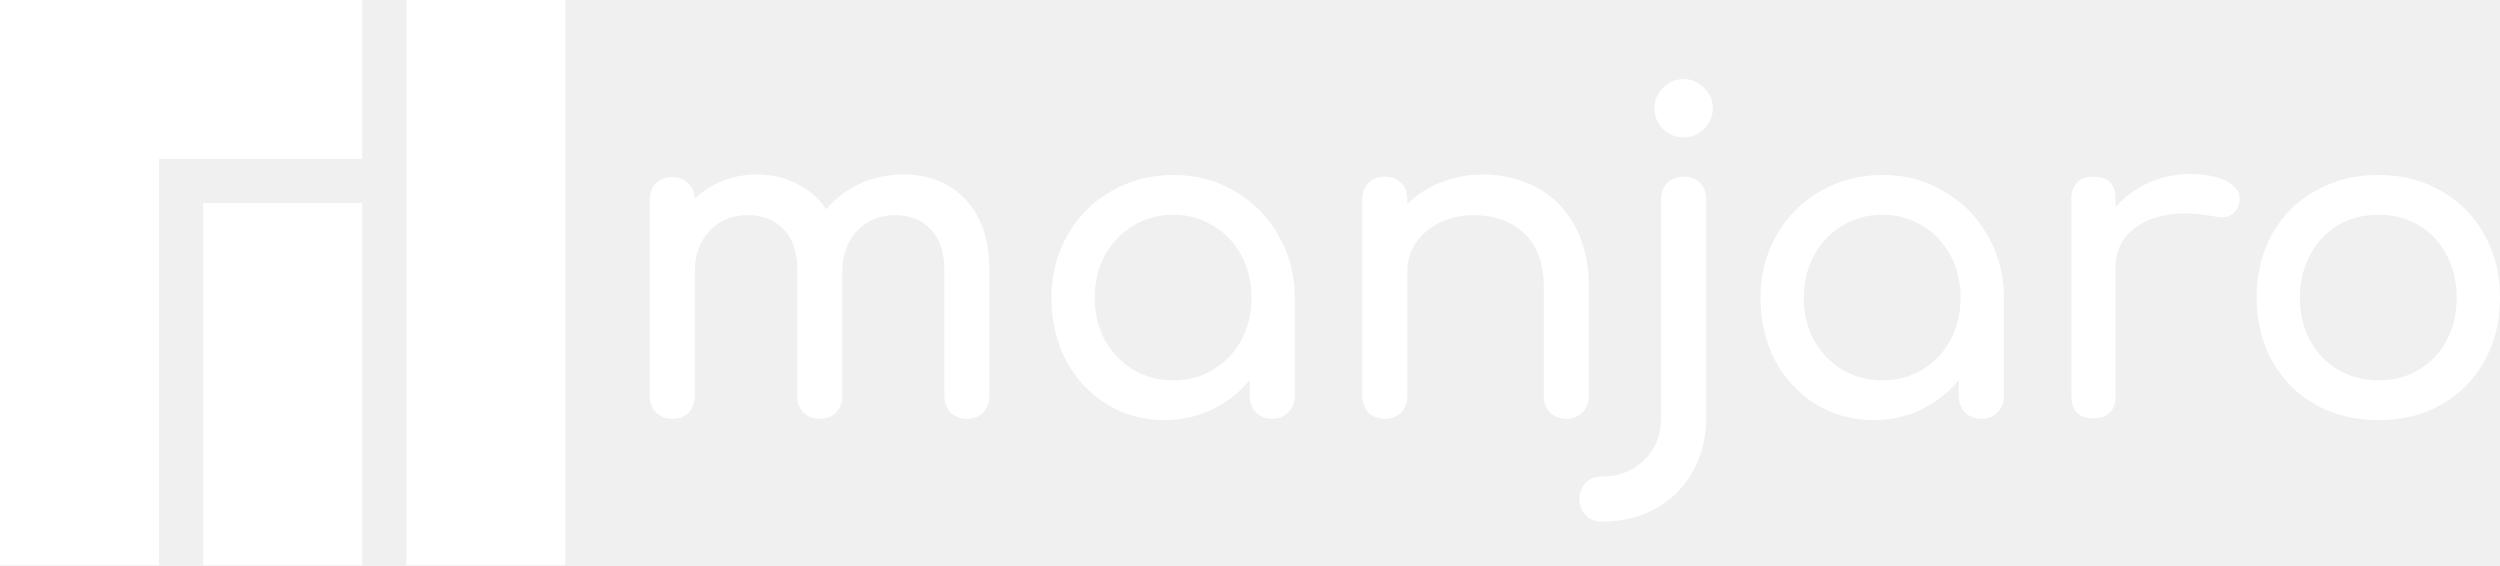
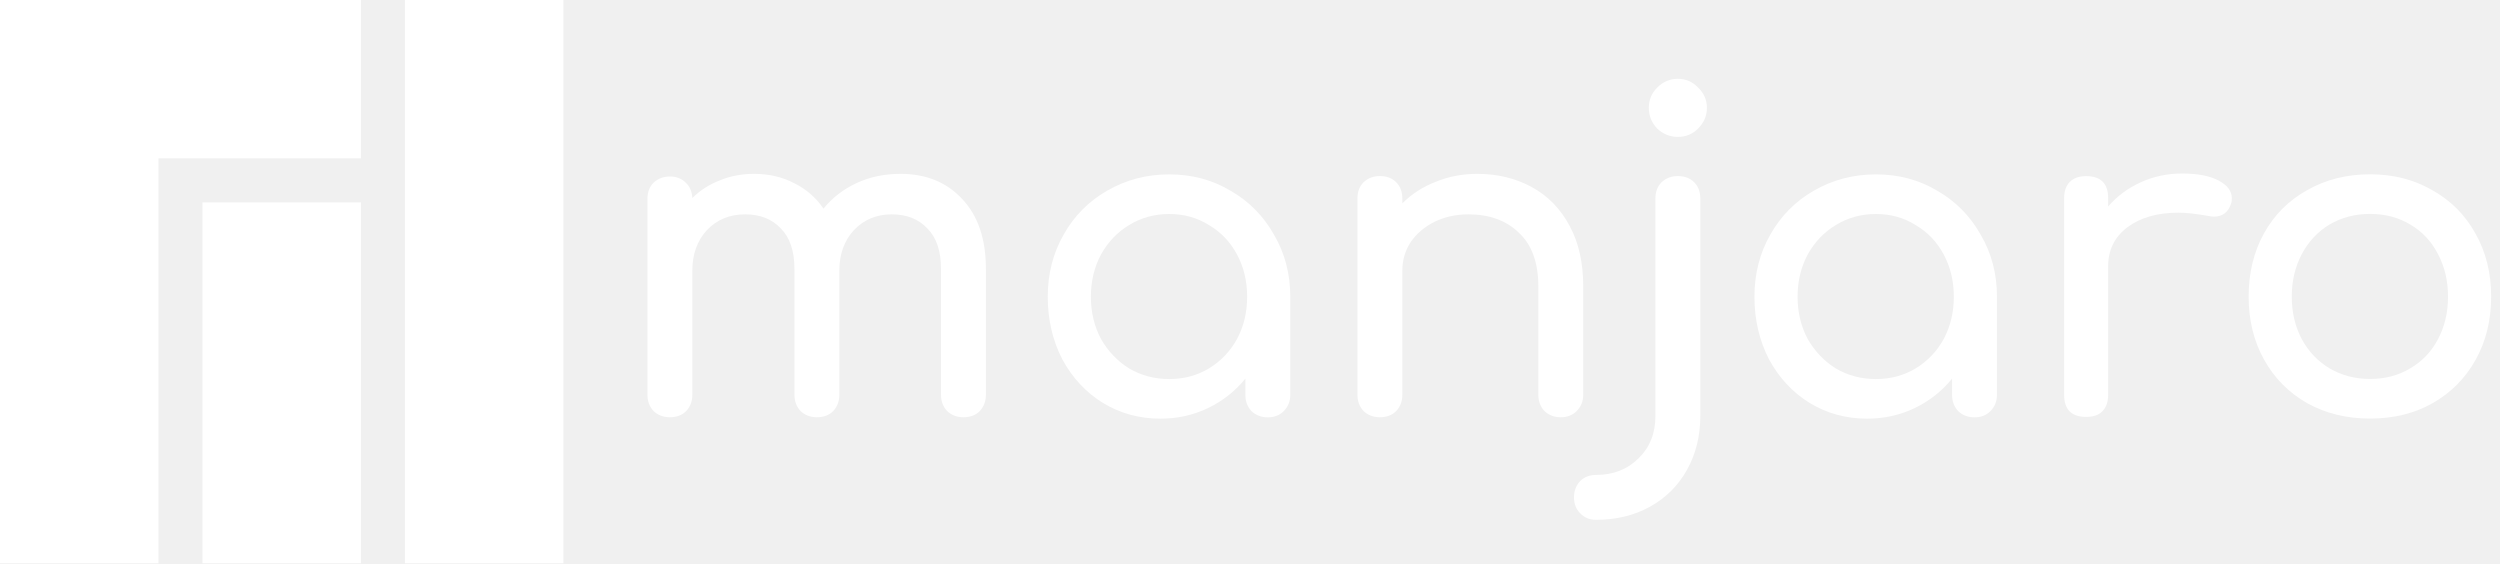
- <svg xmlns="http://www.w3.org/2000/svg" width="283" height="64" version="1.1" viewBox="0 0 283 64">
-   <path d="m1e-3 -0.01v64h18v-46h23v-18zm46 0v64h18v-64zm-23 23v41h18v-41z" fill="#ffffff" />
-   <g fill="#ffffff">
-     <path d="m102.3 19.754q4.35 0 7 2.85 2.7 2.85 2.7 7.95v14.3q0 1.1-0.7 1.85-0.7 0.7-1.85 0.7-1.1 0-1.85-0.7-0.7-0.75-0.7-1.85v-14.3q0-3.05-1.55-4.6-1.5-1.6-4.05-1.6-2.6 0-4.3 1.8-1.65 1.8-1.65 4.6v14.1q0 1.1-0.7 1.85-0.7 0.7-1.85 0.7-1.1 0-1.85-0.7-0.7-0.75-0.7-1.85v-14.3q0-3.05-1.55-4.6-1.5-1.6-4.05-1.6-2.65 0-4.35 1.8-1.65 1.8-1.65 4.6v14.1q0 1.1-0.7 1.85-0.7 0.7-1.85 0.7-1.1 0-1.85-0.7-0.7-0.75-0.7-1.85v-22.25q0-1.15 0.7-1.85 0.75-0.7 1.85-0.7t1.8 0.7q0.7 0.65 0.75 1.75 1.3-1.3 3.1-2 1.8-0.75 3.9-0.75 2.55 0 4.55 1.05 2.05 1 3.35 2.9 1.5-1.85 3.75-2.9t5-1.05z" />
-     <path d="m132.82 19.804q3.85 0 6.95 1.85 3.15 1.8 4.95 5 1.85 3.15 1.85 7.05v11.15q0 1.1-0.75 1.85-0.7 0.7-1.8 0.7t-1.85-0.7q-0.7-0.75-0.7-1.85v-1.85q-1.75 2.15-4.25 3.35t-5.4 1.2q-3.6 0-6.55-1.8-2.9-1.8-4.6-4.95-1.65-3.2-1.65-7.1t1.8-7.05q1.8-3.2 4.95-5 3.2-1.85 7.05-1.85zm0 23.25q2.5 0 4.5-1.2 2.05-1.25 3.2-3.35 1.15-2.15 1.15-4.8t-1.15-4.8-3.2-3.35q-2-1.25-4.5-1.25t-4.55 1.25q-2 1.2-3.2 3.35-1.15 2.15-1.15 4.8t1.15 4.8q1.2 2.1 3.2 3.35 2.05 1.2 4.55 1.2z" />
-     <path d="m167.81 19.754q3.45 0 6.2 1.5t4.3 4.4q1.55 2.85 1.55 6.9v12.3q0 1.1-0.75 1.85-0.7 0.7-1.8 0.7t-1.85-0.7q-0.7-0.75-0.7-1.85v-12.3q0-4.05-2.2-6.1-2.15-2.1-5.75-2.1-2.1 0-3.85 0.85-1.7 0.85-2.7 2.3-0.95 1.45-0.95 3.25v14.1q0 1.1-0.7 1.85-0.7 0.7-1.85 0.7-1.1 0-1.85-0.7-0.7-0.75-0.7-1.85v-22.3q0-1.15 0.7-1.85 0.75-0.7 1.85-0.7 1.15 0 1.85 0.7t0.7 1.85v0.55q1.6-1.6 3.8-2.45 2.2-0.9 4.7-0.9z" />
-     <path d="m181.29 59.052q-1.1 0-1.8-0.75-0.7-0.7-0.7-1.8t0.7-1.85q0.7-0.7 1.8-0.7 2.95 0 4.85-1.9 1.9-1.85 1.9-4.8v-24.7q0-1.15 0.7-1.85 0.75-0.7 1.85-0.7 1.15 0 1.85 0.7t0.7 1.85v24.7q0 3.4-1.5 6.1t-4.2 4.2-6.15 1.5zm9.3-43.5q-1.35 0-2.35-0.95-0.95-1-0.95-2.35t0.95-2.3q1-1 2.35-1t2.3 1q1 0.95 1 2.3t-1 2.35q-0.95 0.95-2.3 0.95z" />
-     <path d="m213.09 19.804q3.85 0 6.95 1.85 3.15 1.8 4.95 5 1.85 3.15 1.85 7.05v11.15q0 1.1-0.75 1.85-0.7 0.7-1.8 0.7t-1.85-0.7q-0.7-0.75-0.7-1.85v-1.85q-1.75 2.15-4.25 3.35t-5.4 1.2q-3.6 0-6.55-1.8-2.9-1.8-4.6-4.95-1.65-3.2-1.65-7.1t1.8-7.05q1.8-3.2 4.95-5 3.2-1.85 7.05-1.85zm0 23.25q2.5 0 4.5-1.2 2.05-1.25 3.2-3.35 1.15-2.15 1.15-4.8t-1.15-4.8-3.2-3.35q-2-1.25-4.5-1.25t-4.55 1.25q-2 1.2-3.2 3.35-1.15 2.15-1.15 4.8t1.15 4.8q1.2 2.1 3.2 3.35 2.05 1.2 4.55 1.2z" />
-     <path d="m247.88 19.704q2.65 0 4.15 0.8t1.5 2q0 0.35-0.05 0.5-0.45 1.6-2 1.6-0.25 0-0.75-0.1-2-0.35-3.25-0.35-3.6 0-5.8 1.65t-2.2 4.45v14.6q0 1.2-0.65 1.85-0.6 0.65-1.85 0.65-1.2 0-1.85-0.6-0.65-0.65-0.65-1.9v-22.35q0-1.2 0.65-1.85t1.85-0.65q2.5 0 2.5 2.5v0.95q1.5-1.75 3.7-2.75t4.7-1z" />
-     <path d="m269.25 47.554q-4 0-7.15-1.75-3.15-1.8-4.9-4.95t-1.75-7.15q0-4.05 1.75-7.2t4.9-4.9q3.15-1.8 7.15-1.8 3.95 0 7.05 1.8 3.15 1.75 4.9 4.9 1.8 3.15 1.8 7.2 0 4-1.75 7.15t-4.9 4.95q-3.1 1.75-7.1 1.75zm0-4.5q2.55 0 4.55-1.2 2.05-1.2 3.15-3.3 1.15-2.15 1.15-4.85t-1.15-4.85q-1.1-2.15-3.15-3.35-2-1.2-4.55-1.2t-4.6 1.2q-2 1.2-3.15 3.35t-1.15 4.85 1.15 4.85q1.15 2.1 3.15 3.3 2.05 1.2 4.6 1.2z" />
+ <svg xmlns="http://www.w3.org/2000/svg" width="284" height="64" version="1.1" viewBox="0 0 284 64">
+   <g id="logo" transform="matrix(2 0 0 2 -73.615 251.17)" fill="#ffffff">
+     <path d="m36.808-125.59v32h9v-23h11.5v-9zm23 0v32h9v-32zm-11.5 11.5v20.5h9v-20.5z" />
+     <g stroke-width="1px" aria-label="manjaro">
+       <path d="m87.957-115.71q2.175 0 3.5 1.425 1.35 1.425 1.35 3.975v7.15q0 0.55-0.35 0.925-0.35 0.35-0.925 0.35-0.55 0-0.925-0.35-0.35-0.375-0.35-0.925v-7.15q0-1.525-0.775-2.3-0.75-0.8-2.025-0.8-1.3 0-2.15 0.9-0.825 0.9-0.825 2.3v7.05q0 0.55-0.35 0.925-0.35 0.35-0.925 0.35-0.55 0-0.925-0.35-0.35-0.375-0.35-0.925v-7.15q0-1.525-0.775-2.3-0.75-0.8-2.025-0.8-1.325 0-2.175 0.9-0.825 0.9-0.825 2.3v7.05q0 0.55-0.35 0.925-0.35 0.35-0.925 0.35-0.55 0-0.925-0.35-0.35-0.375-0.35-0.925v-11.125q0-0.575 0.35-0.925 0.375-0.35 0.925-0.35t0.9 0.35q0.35 0.325 0.375 0.875 0.65-0.65 1.55-1 0.9-0.375 1.95-0.375 1.275 0 2.275 0.525 1.025 0.5 1.675 1.45 0.75-0.925 1.875-1.45t2.5-0.525z" />
+       <path d="m103.22-115.68q1.925 0 3.475 0.925 1.575 0.9 2.475 2.5 0.925 1.575 0.925 3.525v5.575q0 0.55-0.375 0.925-0.35 0.35-0.9 0.35t-0.925-0.35q-0.35-0.375-0.35-0.925v-0.925q-0.875 1.075-2.125 1.675t-2.7 0.6q-1.8 0-3.275-0.9-1.45-0.9-2.3-2.475-0.825-1.6-0.825-3.55t0.9-3.525q0.9-1.6 2.475-2.5 1.6-0.925 3.525-0.925zm0 11.625q1.25 0 2.25-0.6 1.025-0.625 1.6-1.675 0.575-1.075 0.575-2.4t-0.575-2.4-1.6-1.675q-1-0.625-2.25-0.625t-2.275 0.625q-1 0.6-1.6 1.675-0.575 1.075-0.575 2.4t0.575 2.4q0.6 1.05 1.6 1.675 1.025 0.6 2.275 0.6z" />
+       <path d="m120.71-115.71q1.725 0 3.1 0.75t2.15 2.2q0.775 1.425 0.775 3.45v6.15q0 0.55-0.375 0.925-0.35 0.35-0.9 0.35t-0.925-0.35q-0.35-0.375-0.35-0.925v-6.15q0-2.025-1.1-3.05-1.075-1.05-2.875-1.05-1.05 0-1.925 0.425-0.85 0.425-1.35 1.15-0.475 0.725-0.475 1.625v7.05q0 0.55-0.35 0.925-0.35 0.35-0.925 0.35-0.55 0-0.925-0.35-0.35-0.375-0.35-0.925v-11.15q0-0.575 0.35-0.925 0.375-0.35 0.925-0.35 0.575 0 0.925 0.35t0.35 0.925v0.275q0.8-0.8 1.9-1.225 1.1-0.45 2.35-0.45z" />
+       <path d="m127.46-96.059q-0.55 0-0.9-0.375-0.35-0.35-0.35-0.9t0.35-0.925q0.35-0.35 0.9-0.35 1.475 0 2.425-0.95 0.95-0.925 0.95-2.4v-12.35q0-0.575 0.35-0.925 0.375-0.35 0.925-0.35 0.575 0 0.925 0.35t0.35 0.925v12.35q0 1.7-0.75 3.05-0.75 1.35-2.1 2.1t-3.075 0.75zm4.65-21.75q-0.675 0-1.175-0.475-0.475-0.5-0.475-1.175t0.475-1.15q0.5-0.5 1.175-0.5t1.15 0.5q0.5 0.475 0.5 1.15t-0.5 1.175q-0.475 0.475-1.15 0.475z" />
+       <path d="m143.36-115.68q1.925 0 3.475 0.925 1.575 0.9 2.475 2.5 0.925 1.575 0.925 3.525v5.575q0 0.55-0.375 0.925-0.35 0.35-0.9 0.35t-0.925-0.35q-0.35-0.375-0.35-0.925v-0.925q-0.875 1.075-2.125 1.675t-2.7 0.6q-1.8 0-3.275-0.9-1.45-0.9-2.3-2.475-0.825-1.6-0.825-3.55t0.9-3.525q0.9-1.6 2.475-2.5 1.6-0.925 3.525-0.925zm0 11.625q1.25 0 2.25-0.6 1.025-0.625 1.6-1.675 0.575-1.075 0.575-2.4t-0.575-2.4-1.6-1.675q-1-0.625-2.25-0.625t-2.275 0.625q-1 0.6-1.6 1.675-0.575 1.075-0.575 2.4t0.575 2.4q0.6 1.05 1.6 1.675 1.025 0.6 2.275 0.6z" />
+       <path d="m160.75-115.73q1.325 0 2.075 0.4t0.75 1q0 0.175-0.025 0.25-0.225 0.8-1 0.8-0.125 0-0.375-0.05-1-0.175-1.625-0.175-1.8 0-2.9 0.825t-1.1 2.225v7.3q0 0.6-0.325 0.925-0.3 0.325-0.925 0.325-0.6 0-0.925-0.3-0.325-0.325-0.325-0.95v-11.175q0-0.6 0.325-0.925t0.925-0.325q1.25 0 1.25 1.25v0.475q0.75-0.875 1.85-1.375t2.35-0.5z" />
+       <path d="m171.43-101.81q-2 0-3.575-0.875-1.575-0.9-2.45-2.475t-0.875-3.575q0-2.025 0.875-3.6t2.45-2.45q1.575-0.9 3.575-0.9 1.975 0 3.525 0.9 1.575 0.875 2.45 2.45 0.9 1.575 0.9 3.6 0 2-0.875 3.575t-2.45 2.475q-1.55 0.875-3.55 0.875zm0-2.25q1.275 0 2.275-0.6 1.025-0.6 1.575-1.65 0.575-1.075 0.575-2.425t-0.575-2.425q-0.55-1.075-1.575-1.675-1-0.6-2.275-0.6t-2.3 0.6q-1 0.6-1.575 1.675t-0.575 2.425 0.575 2.425q0.575 1.05 1.575 1.65 1.025 0.6 2.3 0.6z" />
+     </g>
  </g>
</svg>
